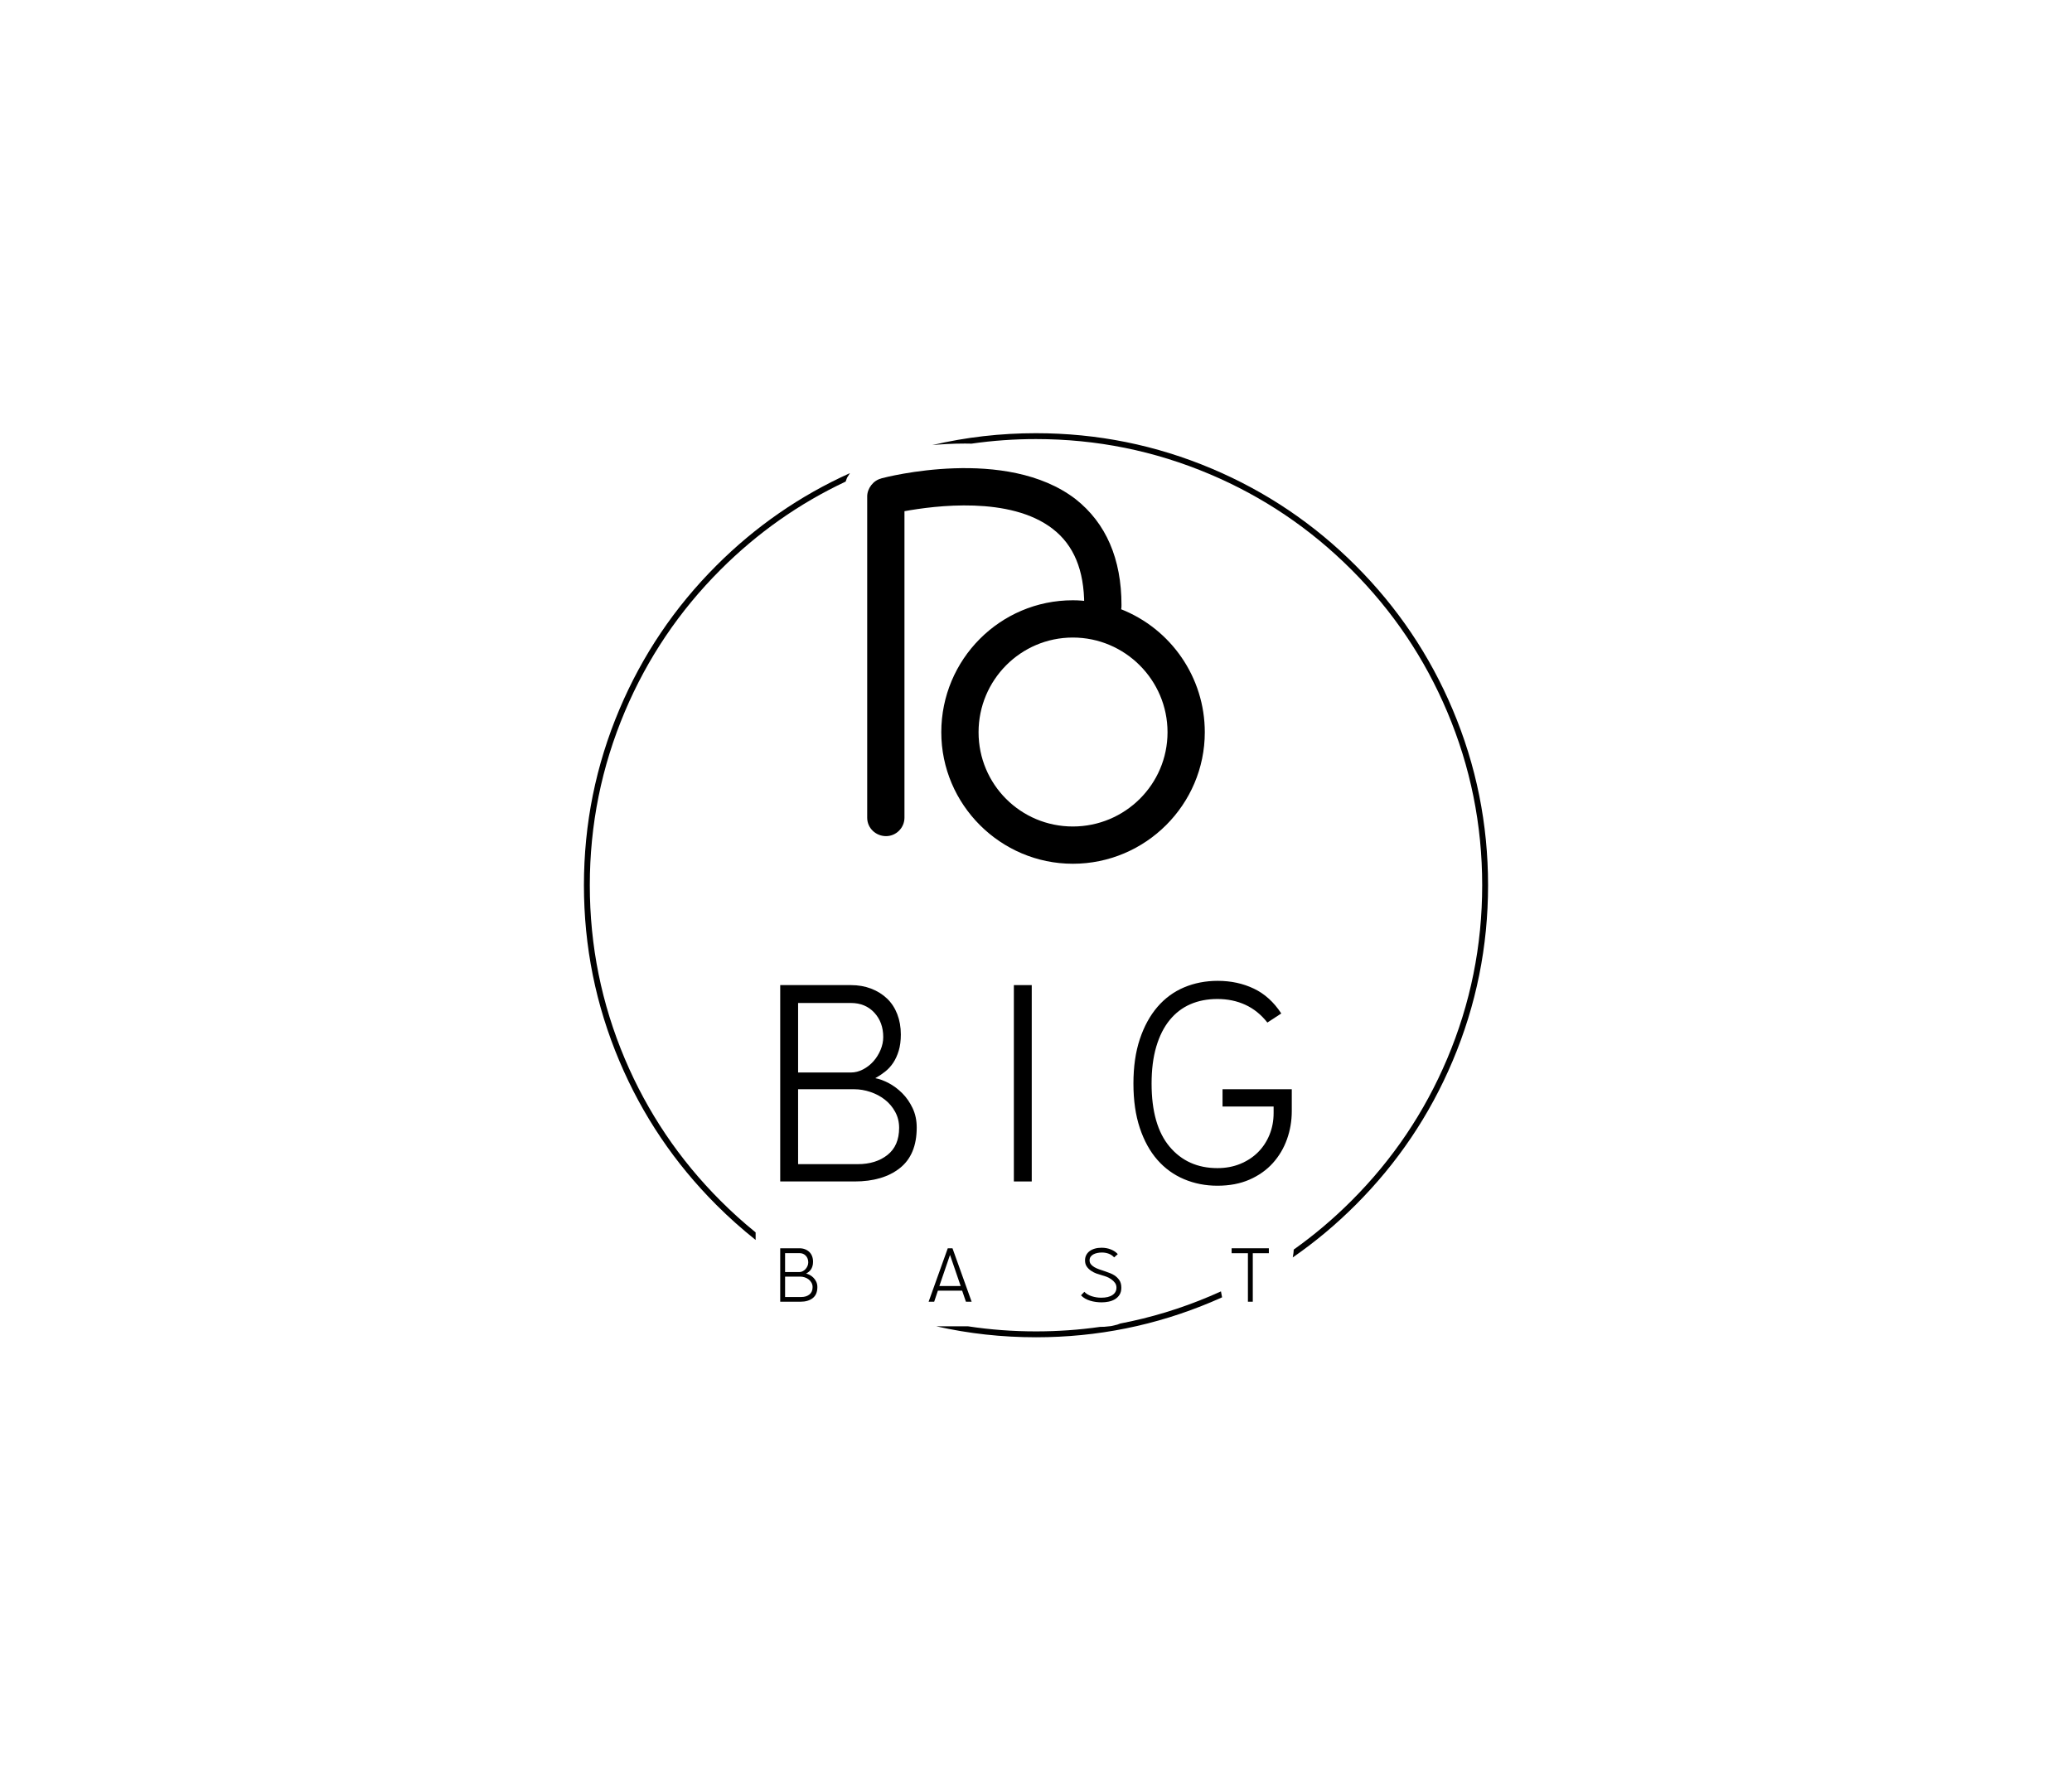
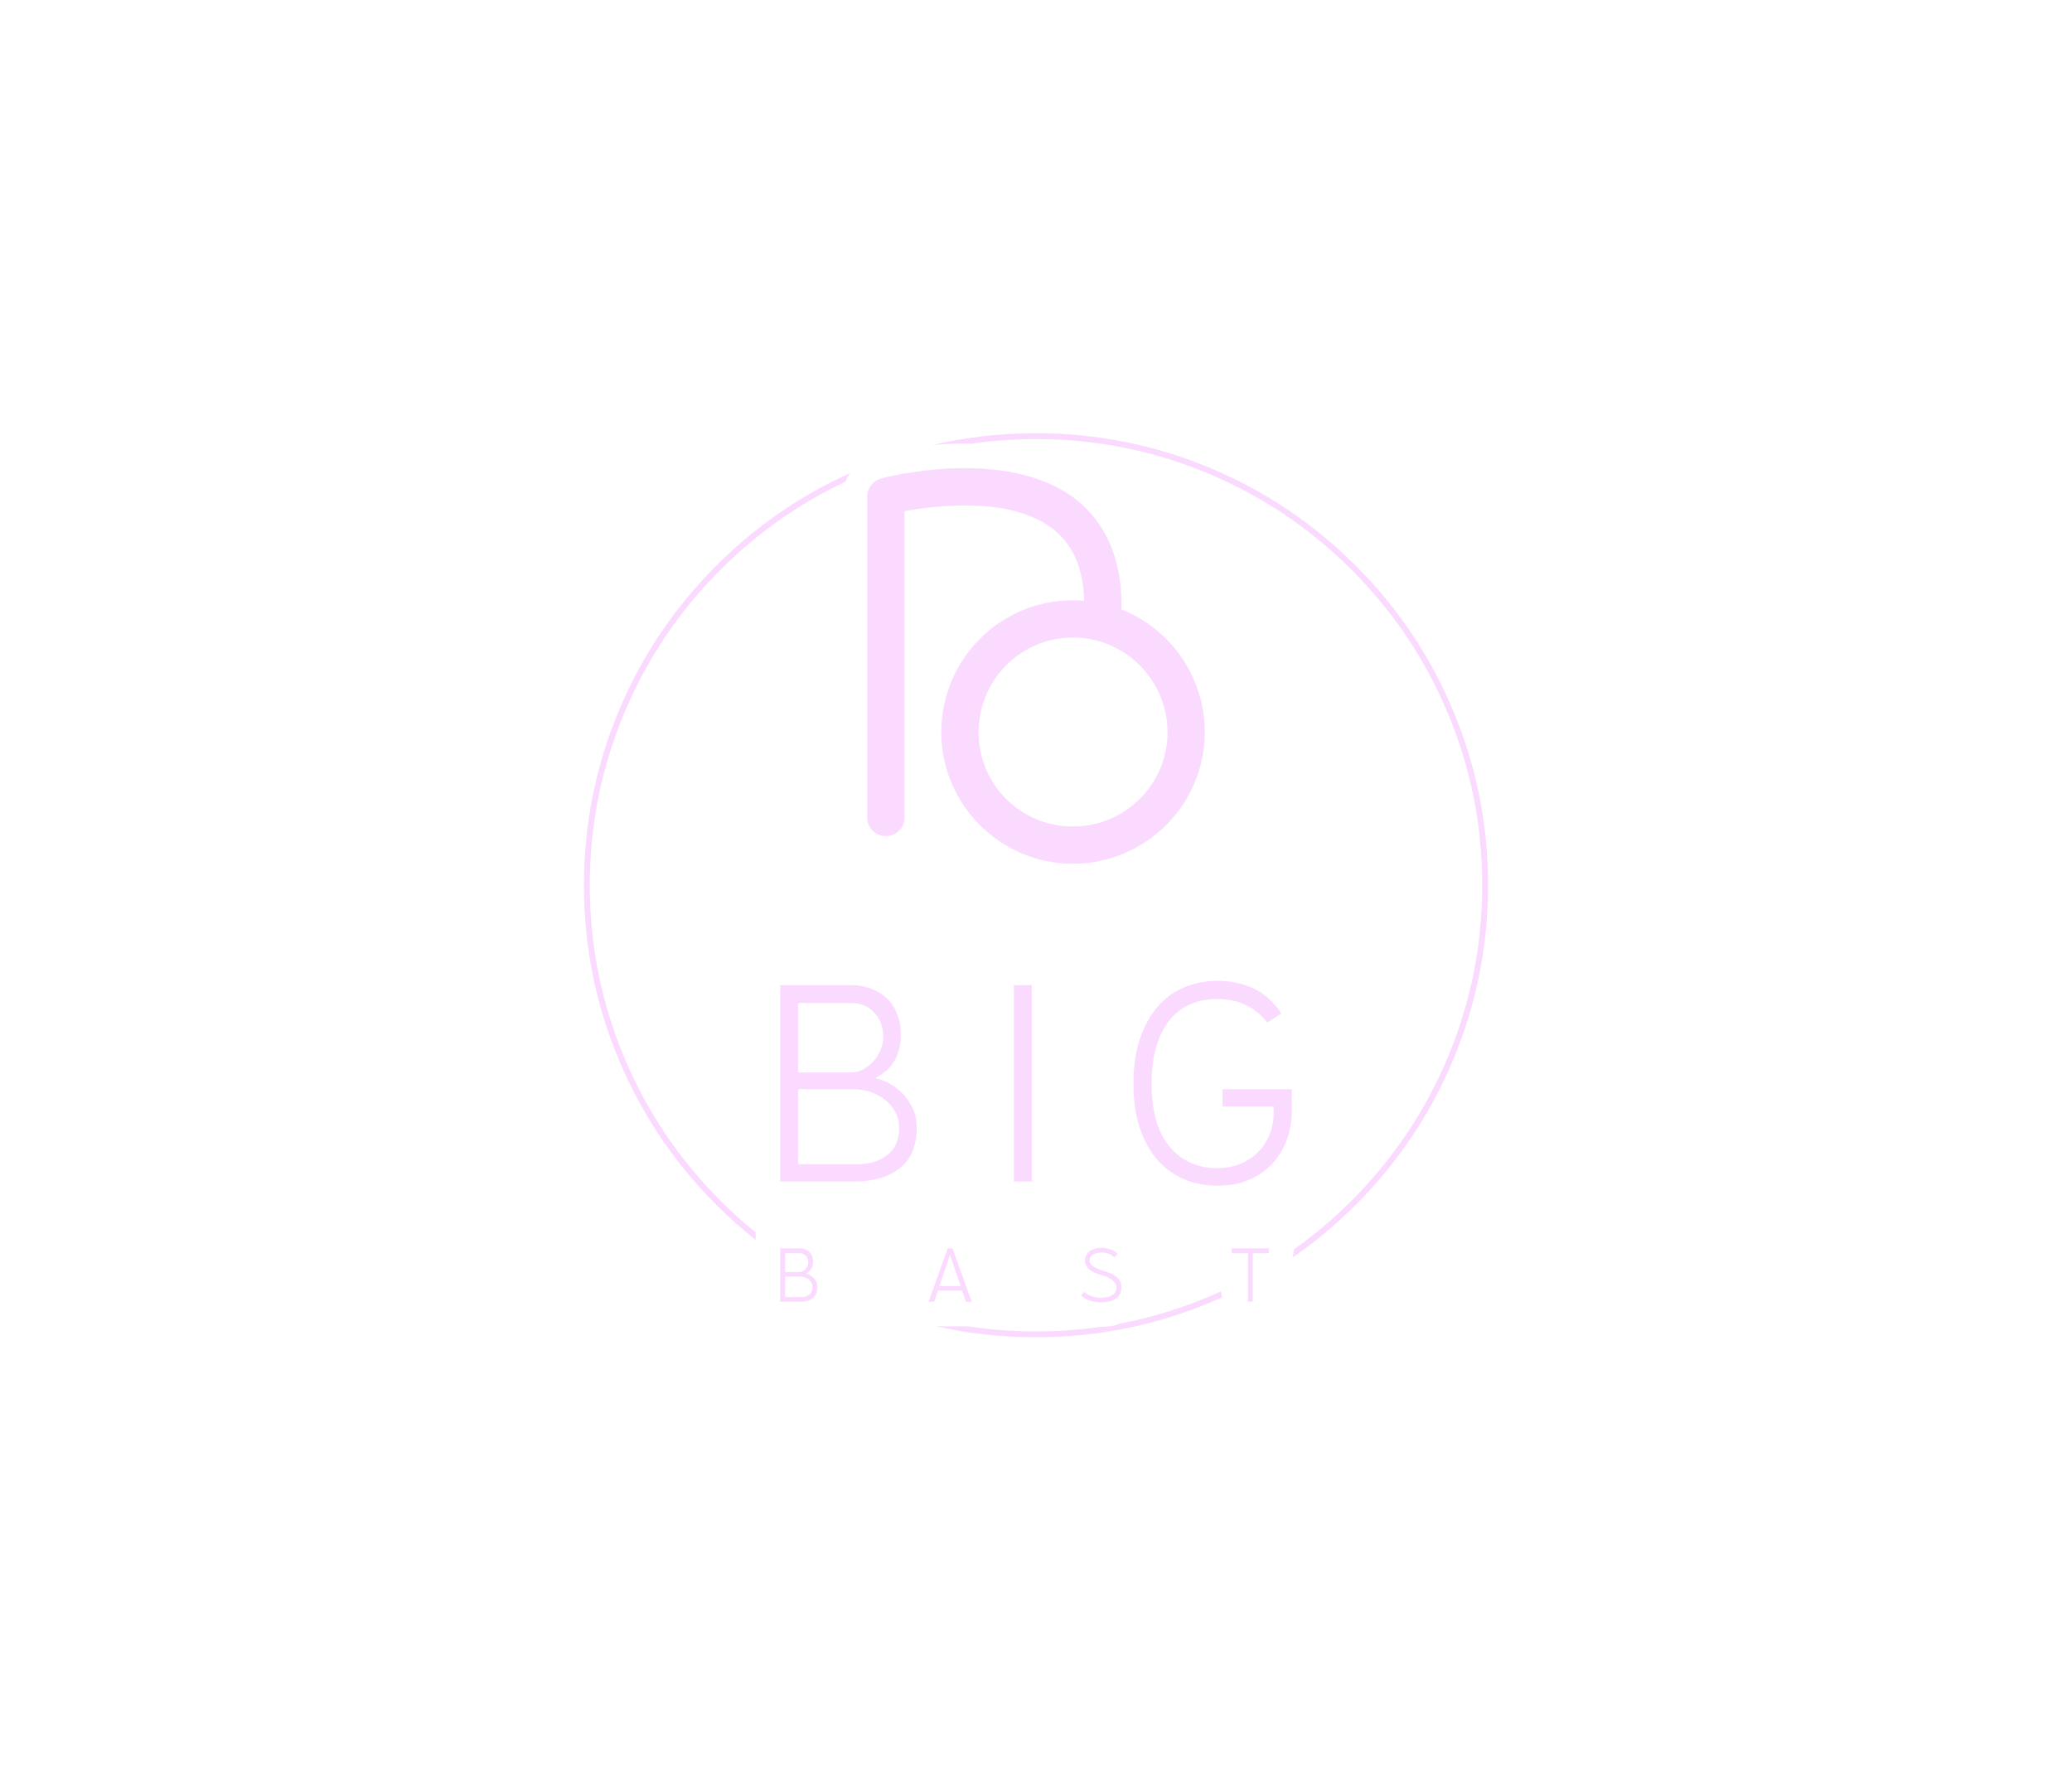
<svg xmlns="http://www.w3.org/2000/svg" contrastcolor="F1C400" template="Contrast" presentation="2.5" layouttype="undefined" specialfontid="undefined" id1="119" id2="119" companyname="Big Bast" companytagline="" version="1.1" viewBox="0 0 550 470">
-   <g fill="#000000" fill-rule="nonzero" stroke="none" stroke-width="1" stroke-linecap="butt" stroke-linejoin="miter" stroke-miterlimit="10" stroke-dasharray="" stroke-dashoffset="0" font-family="none" font-weight="none" font-size="none" text-anchor="none" style="mix-blend-mode: normal">
+   <g fill="#fbdaff" fill-rule="nonzero" stroke="none" stroke-width="1" stroke-linecap="butt" stroke-linejoin="miter" stroke-miterlimit="10" stroke-dasharray="" stroke-dashoffset="0" font-family="none" font-weight="none" font-size="none" text-anchor="none" style="mix-blend-mode: normal">
    <g data-paper-data="{&quot;isGlobalGroup&quot;:true}">
      <g data-paper-data="{&quot;isSecondaryText&quot;:true}">
        <path d="M212.21,331.373c0.533,0 1.022,0.085 1.466,0.256c0.444,0.171 0.827,0.41 1.148,0.718c0.321,0.308 0.567,0.683 0.738,1.128c0.171,0.444 0.256,0.933 0.256,1.466c0,0.451 -0.051,0.844 -0.154,1.179c-0.103,0.335 -0.236,0.625 -0.4,0.871c-0.164,0.246 -0.359,0.458 -0.584,0.636c-0.226,0.178 -0.461,0.335 -0.707,0.472c0.301,0.055 0.625,0.174 0.974,0.359c0.349,0.185 0.673,0.427 0.974,0.728c0.301,0.301 0.55,0.66 0.748,1.076c0.198,0.417 0.297,0.885 0.297,1.404c0,1.312 -0.407,2.29 -1.22,2.932c-0.813,0.642 -1.903,0.964 -3.27,0.964h-5.372v-14.188zM208.397,344.311h4.306c0.875,0 1.592,-0.222 2.153,-0.666c0.56,-0.444 0.841,-1.097 0.841,-1.958c0,-0.424 -0.096,-0.81 -0.287,-1.158c-0.191,-0.349 -0.441,-0.642 -0.748,-0.882c-0.308,-0.239 -0.656,-0.424 -1.046,-0.554c-0.39,-0.13 -0.776,-0.195 -1.158,-0.195h-4.06zM212.21,337.688c0.301,0 0.595,-0.075 0.882,-0.226c0.287,-0.15 0.536,-0.345 0.748,-0.584c0.212,-0.239 0.383,-0.513 0.513,-0.82c0.13,-0.308 0.195,-0.619 0.195,-0.933c0,-0.711 -0.215,-1.299 -0.646,-1.763c-0.431,-0.465 -0.994,-0.697 -1.692,-0.697h-3.814v5.023z" data-paper-data="{&quot;glyphName&quot;:&quot;B&quot;,&quot;glyphIndex&quot;:0,&quot;firstGlyphOfWord&quot;:true,&quot;word&quot;:1}" />
        <path d="M251.58,331.373h1.251l5.085,14.188h-1.517l-1.005,-2.932h-6.438l-0.984,2.932h-1.476zM249.345,341.399h5.659l-2.829,-8.263z" data-paper-data="{&quot;glyphName&quot;:&quot;A&quot;,&quot;glyphIndex&quot;:1,&quot;word&quot;:1}" />
        <path d="M292.402,331.23c0.902,0 1.733,0.154 2.491,0.461c0.759,0.308 1.363,0.721 1.815,1.24l-0.964,0.861c-0.396,-0.437 -0.875,-0.762 -1.435,-0.974c-0.56,-0.212 -1.169,-0.318 -1.825,-0.318c-0.41,0 -0.813,0.041 -1.21,0.123c-0.396,0.082 -0.745,0.205 -1.046,0.369c-0.301,0.164 -0.543,0.376 -0.728,0.636c-0.185,0.26 -0.277,0.574 -0.277,0.943c0,0.41 0.116,0.759 0.349,1.046c0.232,0.287 0.533,0.54 0.902,0.759c0.369,0.219 0.789,0.41 1.261,0.574c0.472,0.164 0.953,0.328 1.445,0.492c0.492,0.164 0.967,0.335 1.425,0.513c0.458,0.178 0.865,0.383 1.22,0.615c0.533,0.355 0.97,0.786 1.312,1.292c0.342,0.506 0.513,1.169 0.513,1.989c0,0.738 -0.157,1.357 -0.472,1.856c-0.314,0.499 -0.724,0.899 -1.23,1.199c-0.506,0.301 -1.066,0.513 -1.681,0.636c-0.615,0.123 -1.223,0.185 -1.825,0.185c-0.506,0 -1.018,-0.034 -1.538,-0.103c-0.519,-0.068 -1.018,-0.174 -1.497,-0.318c-0.478,-0.144 -0.929,-0.335 -1.353,-0.574c-0.424,-0.239 -0.793,-0.53 -1.107,-0.871l0.882,-0.923c0.506,0.519 1.165,0.909 1.979,1.169c0.813,0.26 1.651,0.39 2.512,0.39c1.285,0 2.279,-0.239 2.983,-0.718c0.704,-0.478 1.056,-1.128 1.056,-1.948c0,-0.492 -0.133,-0.919 -0.4,-1.281c-0.267,-0.362 -0.598,-0.68 -0.994,-0.953c-0.424,-0.301 -0.854,-0.53 -1.292,-0.687c-0.437,-0.157 -0.878,-0.297 -1.322,-0.42c-0.444,-0.123 -0.895,-0.267 -1.353,-0.431c-0.458,-0.164 -0.919,-0.403 -1.384,-0.718c-0.465,-0.314 -0.847,-0.69 -1.148,-1.128c-0.301,-0.437 -0.451,-0.984 -0.451,-1.64c0,-0.506 0.106,-0.967 0.318,-1.384c0.212,-0.417 0.509,-0.769 0.892,-1.056c0.383,-0.287 0.844,-0.509 1.384,-0.666c0.54,-0.157 1.138,-0.236 1.794,-0.236z" data-paper-data="{&quot;glyphName&quot;:&quot;S&quot;,&quot;glyphIndex&quot;:2,&quot;word&quot;:1}" />
        <path d="M332.544,345.561h-1.292v-12.876h-4.326v-1.312h9.883v1.312h-4.265z" data-paper-data="{&quot;glyphName&quot;:&quot;T&quot;,&quot;glyphIndex&quot;:3,&quot;lastGlyphOfWord&quot;:true,&quot;word&quot;:1}" />
      </g>
      <g data-paper-data="{&quot;isPrimaryText&quot;:true}">
        <path d="M225.862,261.512c1.958,0 3.754,0.314 5.386,0.942c1.632,0.628 3.038,1.507 4.218,2.636c1.18,1.13 2.084,2.511 2.712,4.143c0.628,1.632 0.942,3.427 0.942,5.386c0,1.657 -0.188,3.101 -0.565,4.331c-0.377,1.23 -0.866,2.297 -1.469,3.201c-0.603,0.904 -1.318,1.682 -2.147,2.335c-0.829,0.653 -1.695,1.23 -2.599,1.733c1.105,0.201 2.297,0.64 3.578,1.318c1.281,0.678 2.473,1.569 3.578,2.674c1.105,1.105 2.021,2.423 2.749,3.955c0.728,1.532 1.092,3.252 1.092,5.16c0,4.821 -1.494,8.412 -4.482,10.772c-2.988,2.36 -6.993,3.54 -12.015,3.54h-19.736v-52.126zM211.851,309.043h15.819c3.214,0 5.85,-0.816 7.909,-2.448c2.059,-1.632 3.088,-4.03 3.088,-7.194c0,-1.557 -0.352,-2.975 -1.055,-4.256c-0.703,-1.281 -1.62,-2.36 -2.749,-3.239c-1.13,-0.879 -2.41,-1.557 -3.842,-2.034c-1.431,-0.477 -2.85,-0.716 -4.256,-0.716h-14.915zM225.862,284.713c1.105,0 2.184,-0.276 3.239,-0.829c1.055,-0.552 1.971,-1.268 2.749,-2.147c0.778,-0.879 1.406,-1.883 1.883,-3.013c0.477,-1.13 0.716,-2.272 0.716,-3.427c0,-2.611 -0.791,-4.771 -2.373,-6.478c-1.582,-1.707 -3.653,-2.561 -6.214,-2.561h-14.011v18.455z" data-paper-data="{&quot;glyphName&quot;:&quot;B&quot;,&quot;glyphIndex&quot;:0,&quot;firstGlyphOfWord&quot;:true,&quot;word&quot;:1}" />
        <path d="M269.124,261.512h4.746v52.126h-4.746z" data-paper-data="{&quot;glyphName&quot;:&quot;I&quot;,&quot;glyphIndex&quot;:1,&quot;word&quot;:1}" />
        <path d="M324.515,289.157h18.38v5.8c0,2.611 -0.427,5.11 -1.281,7.495c-0.854,2.385 -2.109,4.495 -3.766,6.327c-1.657,1.833 -3.716,3.289 -6.177,4.369c-2.461,1.08 -5.298,1.62 -8.512,1.62c-3.164,0 -6.114,-0.578 -8.851,-1.733c-2.737,-1.155 -5.097,-2.862 -7.081,-5.122c-1.984,-2.26 -3.54,-5.085 -4.67,-8.474c-1.13,-3.39 -1.695,-7.319 -1.695,-11.789c0,-4.469 0.565,-8.399 1.695,-11.789c1.13,-3.39 2.687,-6.24 4.67,-8.55c1.984,-2.31 4.344,-4.043 7.081,-5.198c2.737,-1.155 5.712,-1.733 8.926,-1.733c3.515,0 6.717,0.691 9.604,2.071c2.888,1.381 5.311,3.578 7.269,6.591l-3.691,2.41c-1.657,-2.109 -3.603,-3.678 -5.838,-4.708c-2.235,-1.029 -4.708,-1.544 -7.42,-1.544c-2.662,0 -5.059,0.465 -7.194,1.394c-2.134,0.929 -3.967,2.335 -5.499,4.218c-1.532,1.883 -2.712,4.231 -3.54,7.043c-0.829,2.812 -1.243,6.076 -1.243,9.793c0,7.382 1.594,12.969 4.783,16.76c3.189,3.791 7.42,5.687 12.693,5.687c2.21,0 4.231,-0.377 6.064,-1.13c1.833,-0.753 3.402,-1.783 4.708,-3.088c1.306,-1.306 2.323,-2.85 3.051,-4.633c0.728,-1.783 1.092,-3.704 1.092,-5.763v-1.733h-13.559z" data-paper-data="{&quot;glyphName&quot;:&quot;G&quot;,&quot;glyphIndex&quot;:2,&quot;lastGlyphOfWord&quot;:true,&quot;word&quot;:1}" />
      </g>
      <g data-paper-data="{&quot;fillRule&quot;:&quot;nonzero&quot;,&quot;initialText&quot;:&quot;B&quot;,&quot;selectedEffects&quot;:{&quot;container&quot;:&quot;&quot;,&quot;transformation&quot;:&quot;&quot;,&quot;pattern&quot;:&quot;&quot;},&quot;bounds&quot;:{&quot;x&quot;:226.44055431398613,&quot;y&quot;:115,&quot;width&quot;:97.11889137202775,&quot;height&quot;:113.81953230249079},&quot;isIcon&quot;:&quot;true&quot;,&quot;iconType&quot;:&quot;initial&quot;,&quot;iconStyle&quot;:&quot;standalone&quot;,&quot;rawInitialId&quot;:&quot;336&quot;}">
        <path d="M284.776,229.297c19.319,0 35.03,-15.711 35.03,-34.914c0,-14.547 -8.961,-27.466 -22.345,-32.703l0.116,0.116c0.116,-0.349 0.116,-0.815 0.116,-1.164c0,-12.22 -4.073,-21.763 -12.22,-28.164c-18.388,-14.082 -50.276,-5.819 -51.556,-5.47v0.116h0.116v-0.116c-2.211,0.466 -3.841,2.677 -3.841,4.772v85.307c0,2.793 2.328,4.888 5.004,4.888c2.677,0 4.888,-2.211 4.888,-4.888v-81.466l-0.116,0.116c8.263,-1.513 28.164,-4.073 39.453,4.655c5.586,4.306 8.379,10.94 8.379,20.25v0.582l1.513,-1.28v-0.233c-1.513,-0.233 -3.026,-0.349 -4.539,-0.349c-19.319,0 -34.914,15.711 -34.914,35.03c0,19.203 15.711,34.914 34.914,34.914zM284.776,219.405c-13.849,0 -25.022,-11.172 -25.022,-25.022c0,-13.849 11.172,-25.138 25.022,-25.138c13.849,0 25.138,11.289 25.138,25.138c0,13.849 -11.289,25.022 -25.138,25.022z" data-paper-data="{&quot;isPathIcon&quot;:true}" />
      </g>
      <path d="M190.147,150.147c10.382,-10.382 22.209,-18.566 35.478,-24.552l-0.042,0.053l-0.742,1.179l-0.37,1.019c-12.371,5.827 -23.444,13.629 -33.22,23.406c-10.929,10.928 -19.39,23.477 -25.383,37.647c-6.205,14.67 -9.307,30.037 -9.307,46.102c0,16.065 3.102,31.432 9.307,46.102c5.994,14.169 14.455,26.718 25.383,37.647c2.988,2.988 6.097,5.792 9.327,8.411v2.002c-3.626,-2.877 -7.103,-5.98 -10.432,-9.308c-11.072,-11.072 -19.645,-23.787 -25.716,-38.143c-6.287,-14.865 -9.43,-30.435 -9.43,-46.71c0,-16.276 3.143,-31.846 9.43,-46.71c6.073,-14.357 14.645,-27.071 25.716,-38.143zM275,115c16.276,0 31.846,3.143 46.71,9.43c14.356,6.073 27.071,14.645 38.143,25.716c11.072,11.072 19.644,23.786 25.716,38.143c6.287,14.865 9.43,30.435 9.43,46.71c0,16.275 -3.143,31.845 -9.43,46.71c-6.071,14.355 -14.644,27.069 -25.716,38.143c-5.203,5.204 -10.77,9.855 -16.699,13.955l0.181,-1.122l0.085,-0.971c5.422,-3.846 10.531,-8.168 15.329,-12.966c10.928,-10.927 19.39,-23.476 25.383,-37.647c6.205,-14.67 9.307,-30.037 9.307,-46.102c0,-16.064 -3.102,-31.431 -9.307,-46.102c-5.992,-14.168 -14.454,-26.717 -25.383,-37.647c-10.928,-10.929 -23.477,-19.39 -37.647,-25.383c-14.67,-6.205 -30.037,-9.307 -46.102,-9.307c-5.797,0 -11.502,0.404 -17.118,1.212l-1.652,-0.023h-0.178l-2.215,0.029l-0.169,0.004l-2.213,0.086l-0.16,0.008l-2.21,0.14l-0.153,0.011l-1.465,0.127c8.941,-2.103 18.118,-3.155 27.532,-3.155zM321.71,345.57c-14.865,6.287 -30.435,9.43 -46.71,9.43c-9.045,0 -17.872,-0.971 -26.481,-2.913l8.419,0c5.92,0.901 11.94,1.352 18.062,1.352c5.775,0 11.46,-0.401 17.055,-1.203l1.044,-0.018l1.824,-0.185l1.652,-0.388l0.776,-0.293c8.11,-1.547 16.027,-3.954 23.75,-7.22c1.007,-0.426 2.005,-0.864 2.995,-1.315l0.298,1.579c-0.889,0.401 -1.784,0.792 -2.686,1.174z" data-paper-data="{&quot;isLogoContainer&quot;:true}" />
    </g>
  </g>
</svg>
